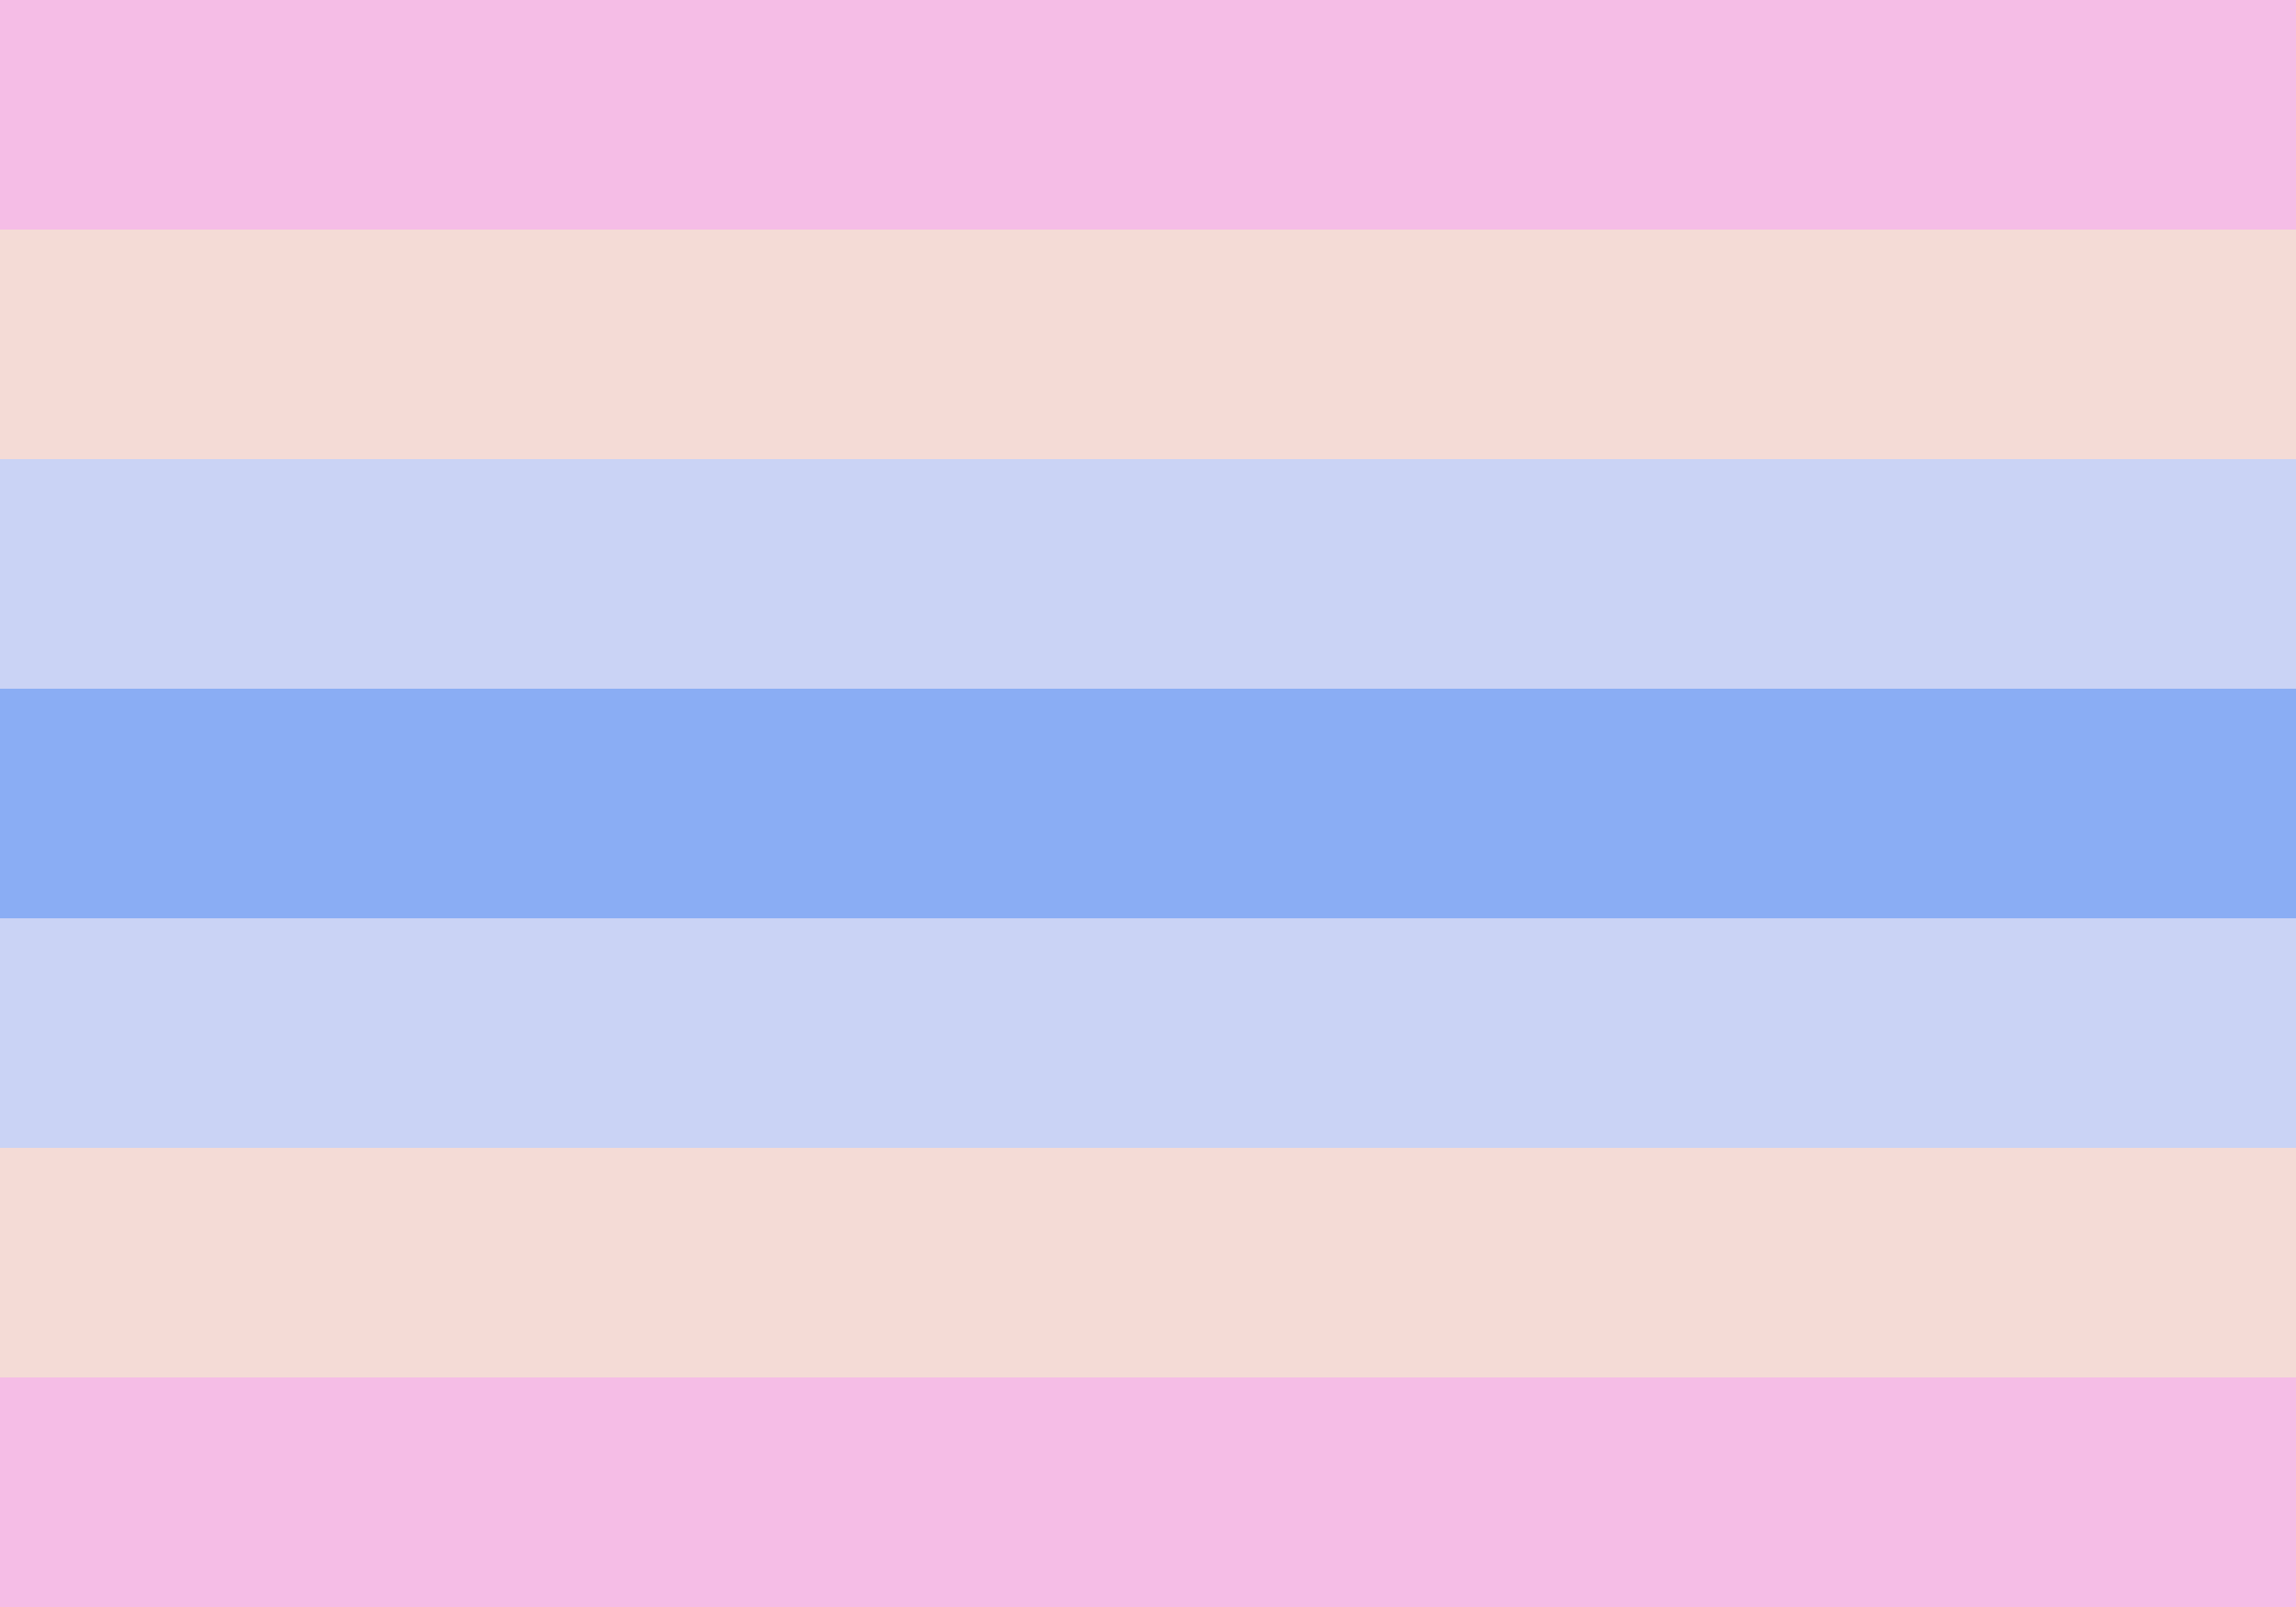
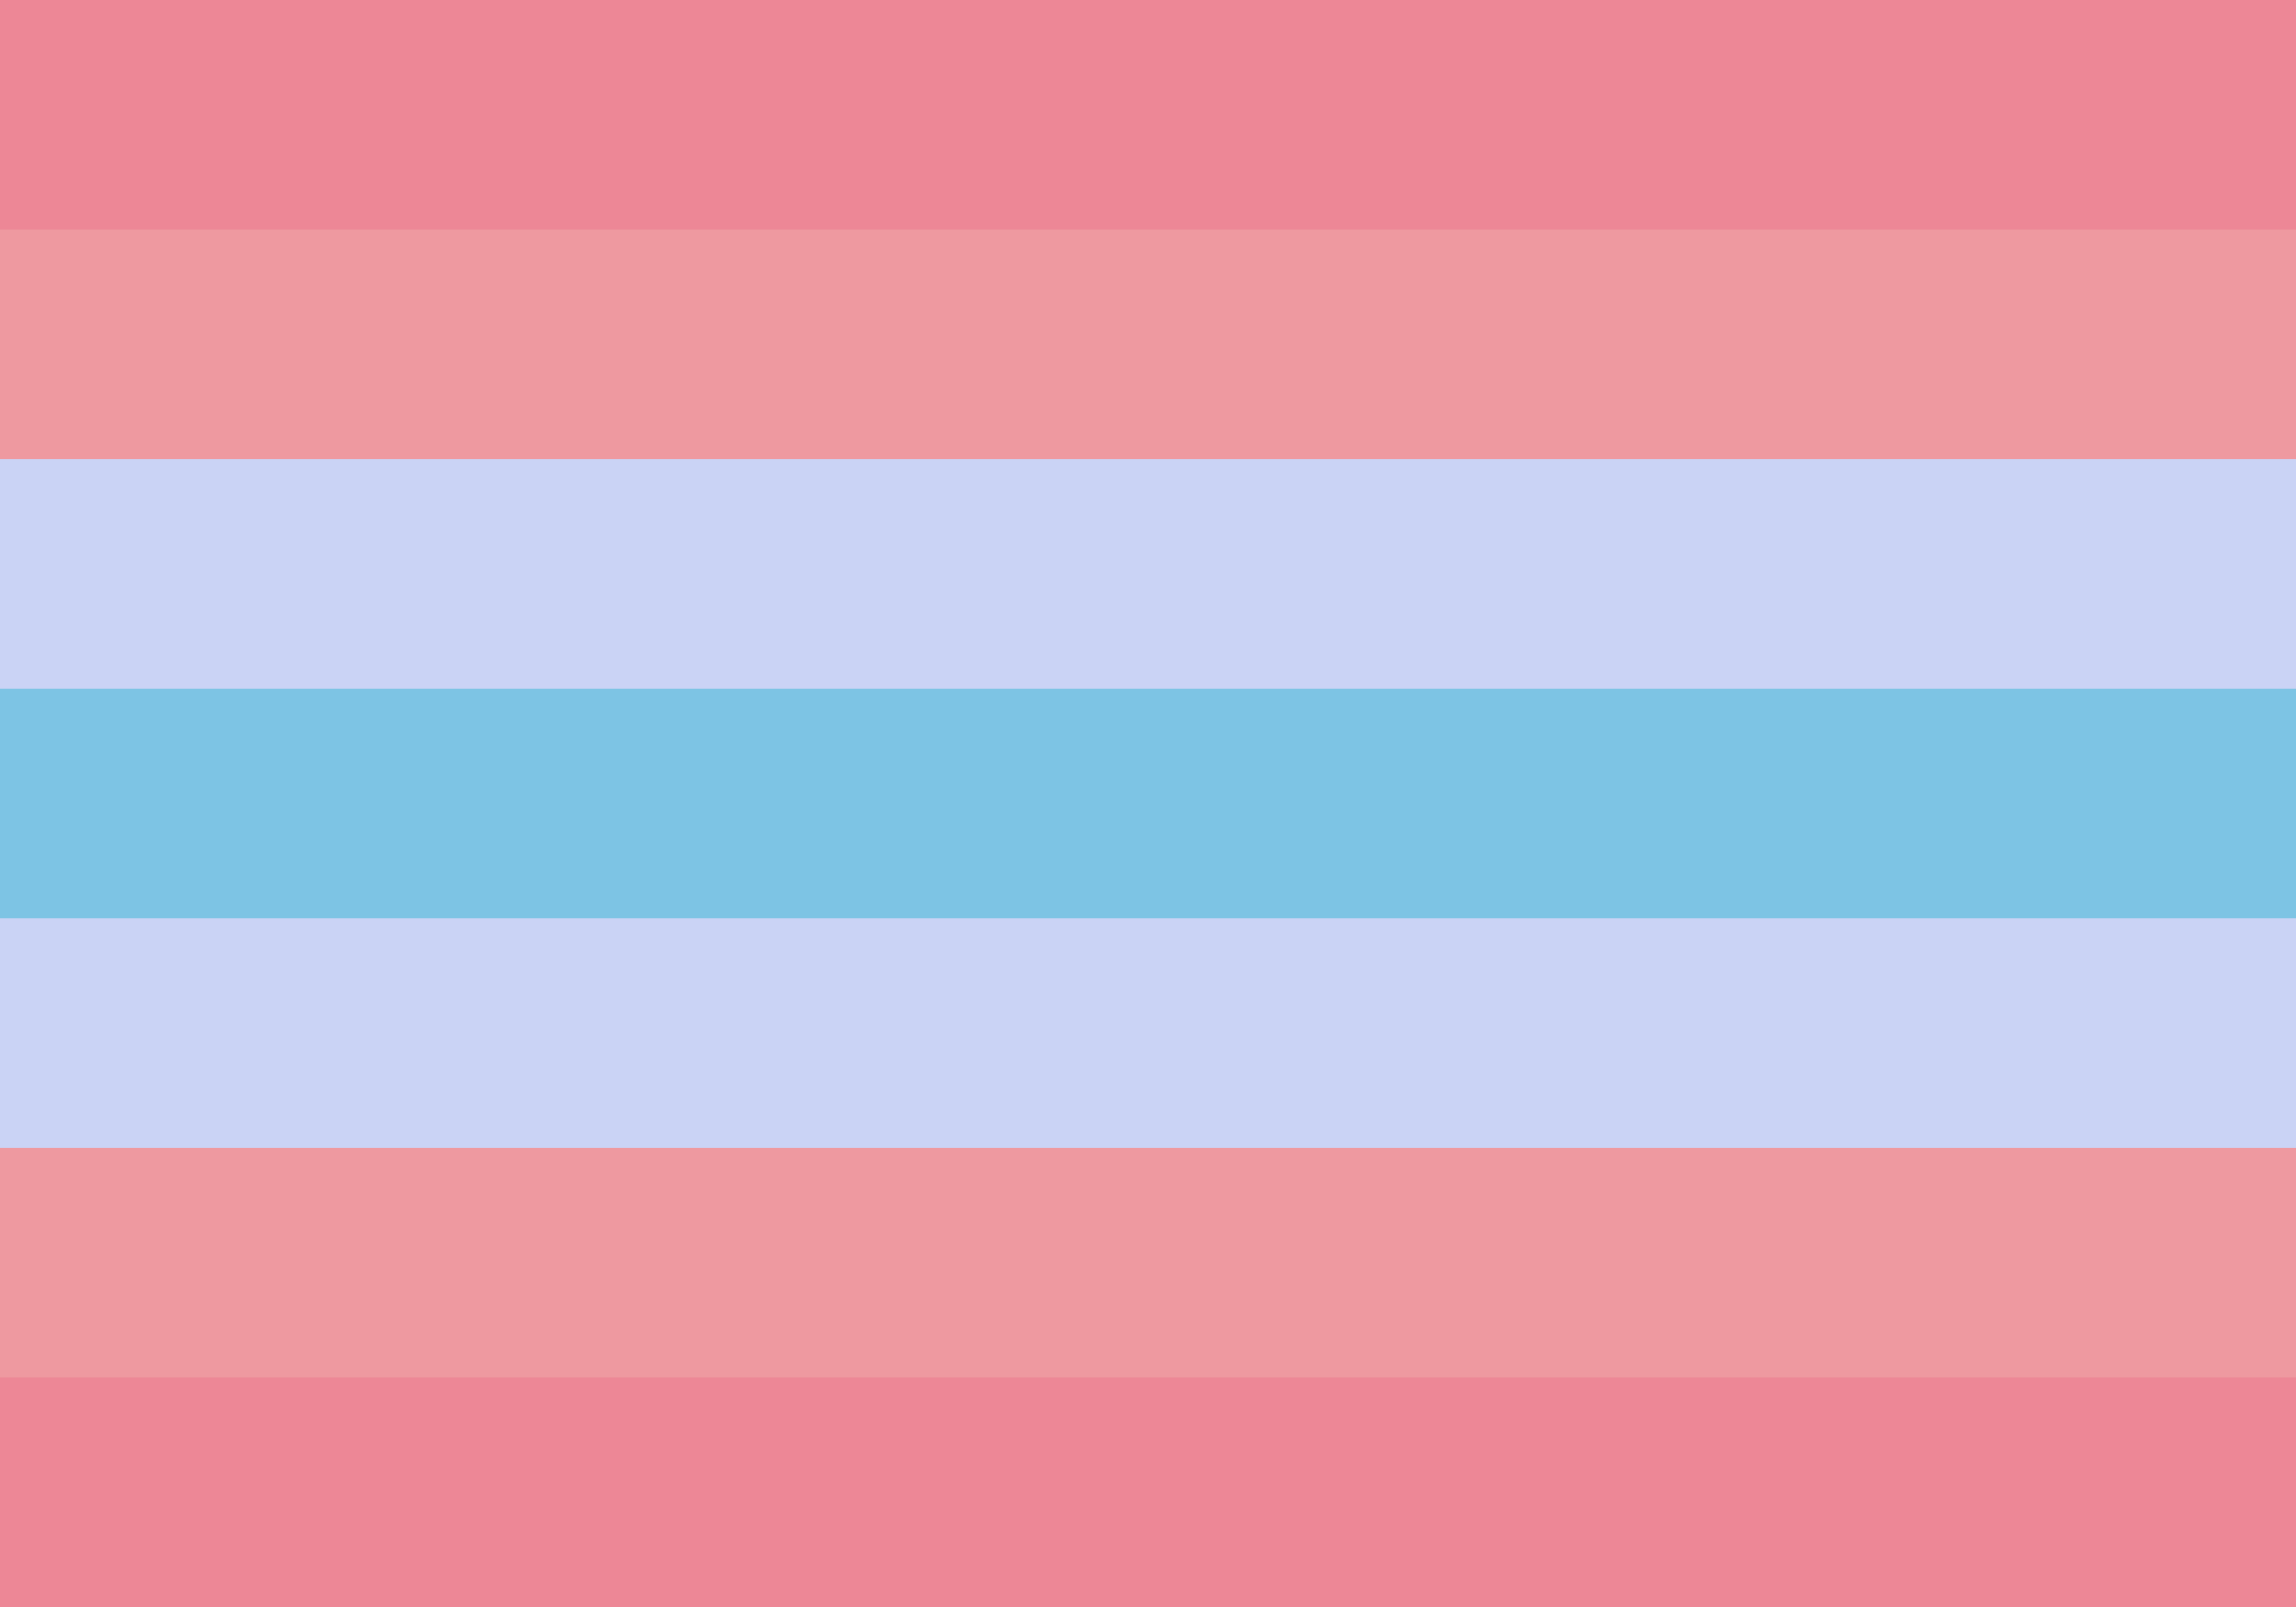
<svg xmlns="http://www.w3.org/2000/svg" version="1.1" width="1000" height="700" shape-rendering="crispEdges">
-   <rect x="0" y="0" width="1000" height="100" fill="#f5bde6" />
-   <rect x="0" y="100" width="1000" height="100" fill="#f4dbd6" />
-   <rect x="0" y="200" width="1000" height="100" fill="#cad3f5" />
-   <rect x="0" y="300" width="1000" height="100" fill="#8aadf4" />
-   <rect x="0" y="400" width="1000" height="100" fill="#cad3f5" />
-   <rect x="0" y="500" width="1000" height="100" fill="#f4dbd6" />
-   <rect x="0" y="600" width="1000" height="100" fill="#f5bde6" />
+   <rect x="0" y="0" width="1000" height="100" fill="#ED8796" />
+   <rect x="0" y="100" width="1000" height="100" fill="#EE99A0" />
+   <rect x="0" y="200" width="1000" height="100" fill="#CAD3F5" />
+   <rect x="0" y="300" width="1000" height="100" fill="#7DC4E4" />
+   <rect x="0" y="400" width="1000" height="100" fill="#CAD3F5" />
+   <rect x="0" y="500" width="1000" height="100" fill="#EE99A0" />
+   <rect x="0" y="600" width="1000" height="100" fill="#ED8796" />
</svg>
